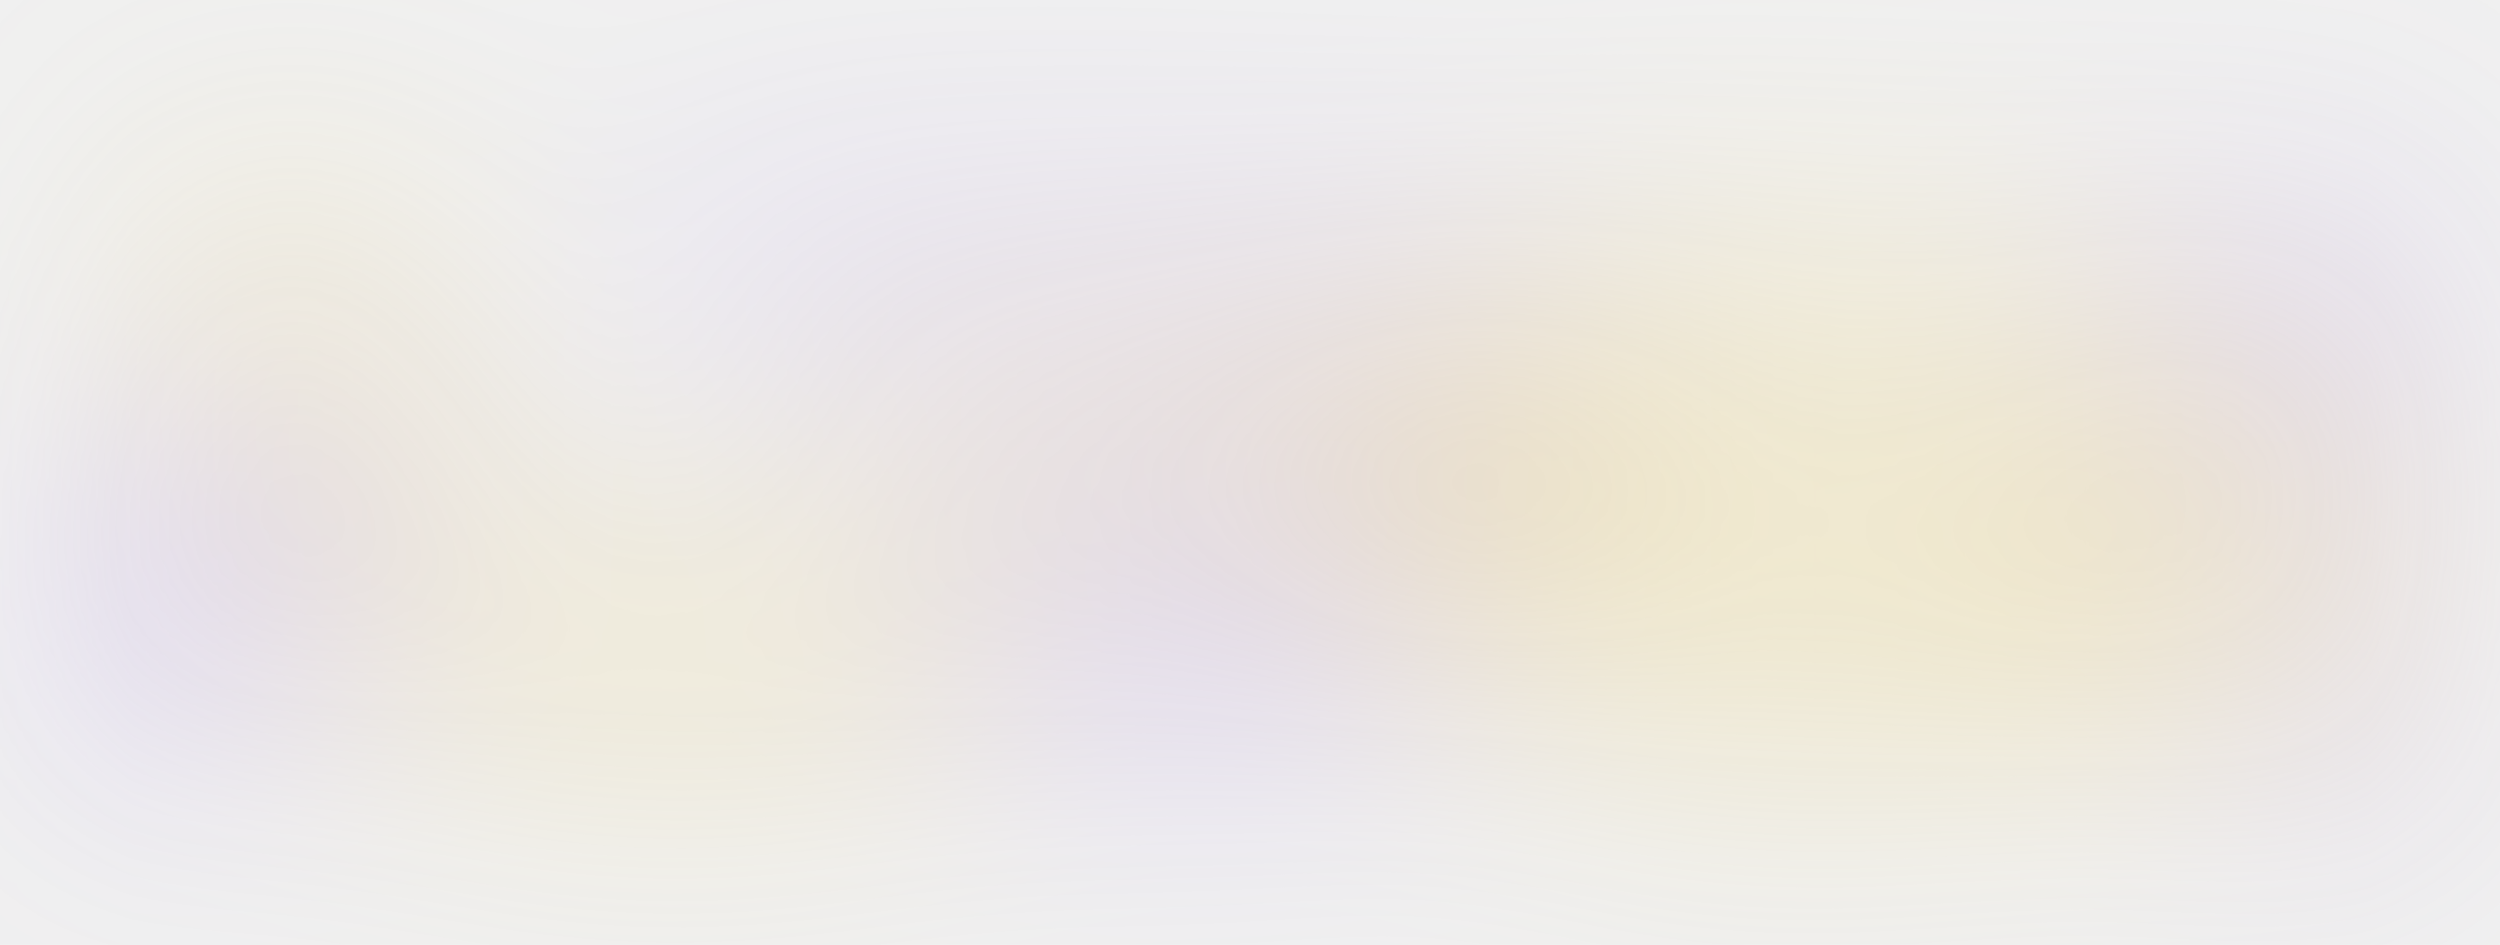
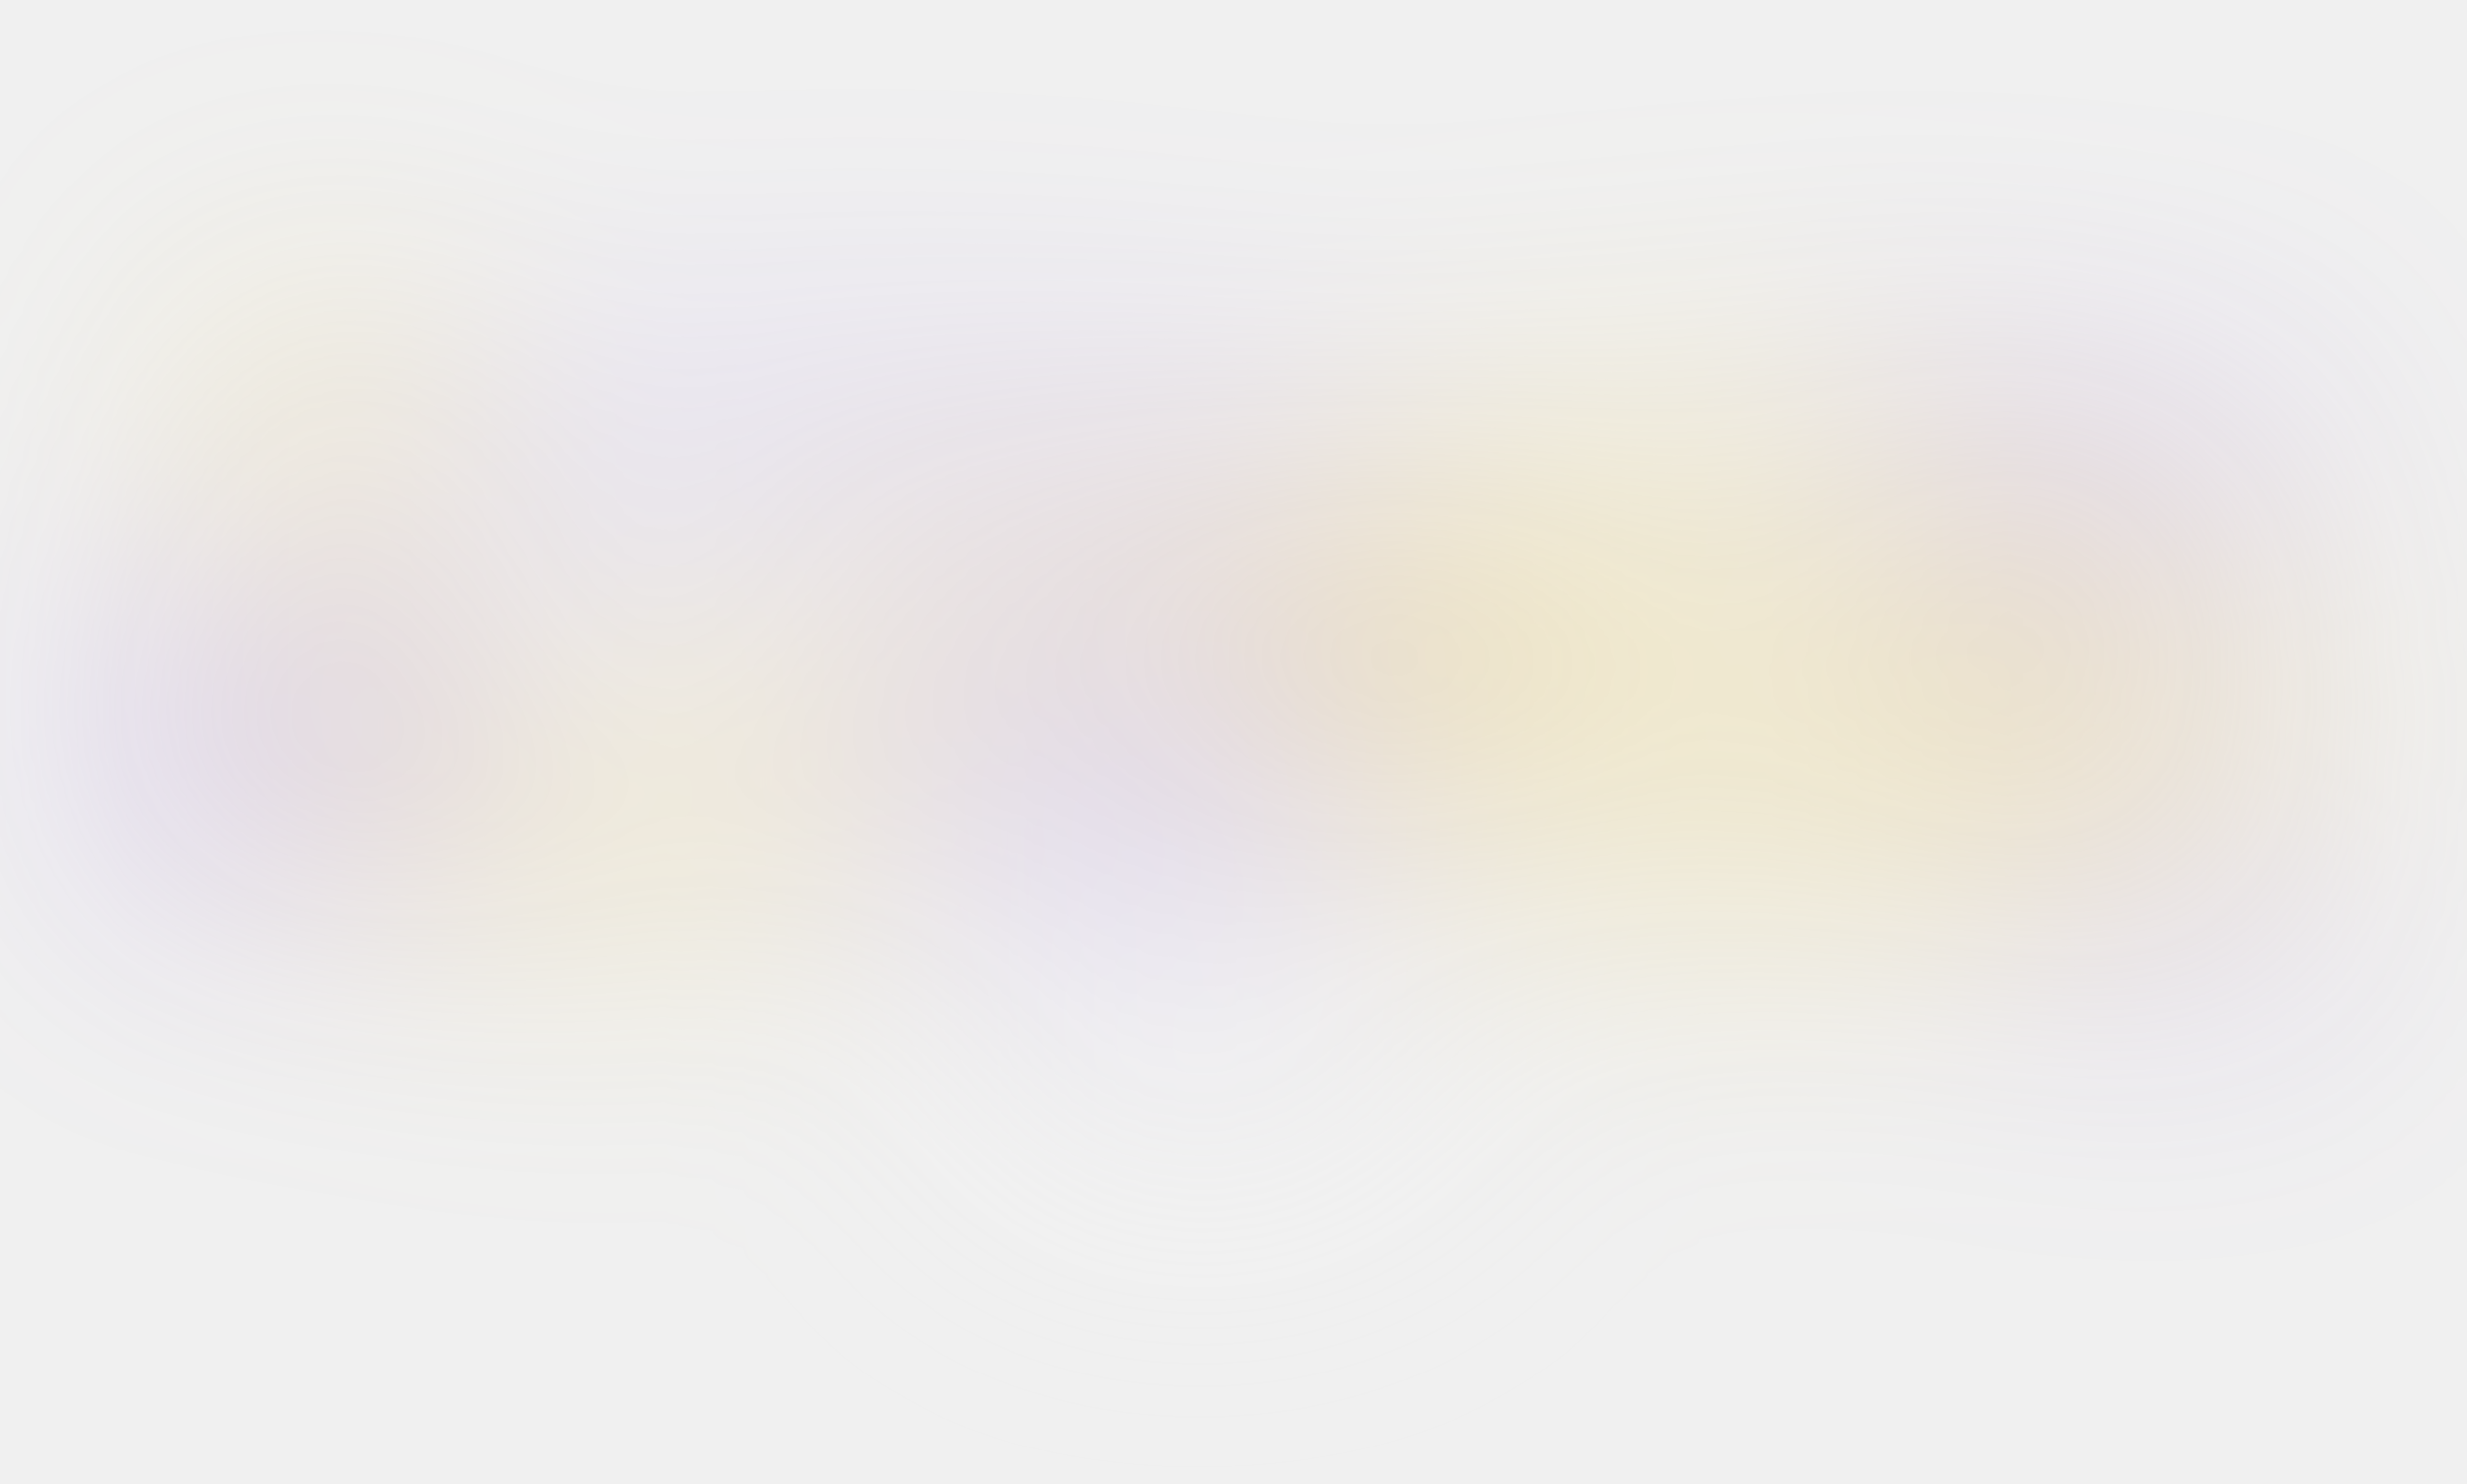
- <svg xmlns="http://www.w3.org/2000/svg" width="1440" height="544" viewBox="0 0 1440 544" fill="none">
-   <g id="Background" clip-path="url(#clip0_14052_664)" filter="url(#filter0_f_14052_664)">
-     <path id="Vector" opacity="0.15" d="M1374.19 237.88C1407.7 274.97 1434.88 339.451 1384.8 384.973C1379.63 389.666 1331.18 432.248 1258.3 426.96C1169.54 420.52 1151.34 350.812 1053.38 332.716C947.298 313.119 885.037 379.425 833.231 359.056C771.971 334.97 764.451 205.071 875.331 149.396C1008.91 82.326 1284.08 138.151 1374.19 237.88Z" fill="#EBC136" />
-     <path id="Vector_2" opacity="0.15" d="M539.245 429.639C570.307 410.569 604.155 372.148 583.134 333.285C580.966 329.278 560.262 292.654 511.679 283.834C452.505 273.09 423.162 316.52 355.092 311.996C281.375 307.096 257.689 252.301 218.971 257.114C173.189 262.806 135.627 348.21 193.514 404.149C263.248 471.538 455.723 480.917 539.245 429.639Z" fill="#EBC136" />
-     <path id="Vector_3" opacity="0.15" d="M721.575 321.89C706.187 300.799 690.464 260.221 703.947 222.859C705.337 219.007 718.519 183.857 744.878 178.297C776.983 171.526 790.013 216.799 826.481 216.823C865.973 216.849 881.817 163.774 902.122 171.155C926.131 179.883 941.044 267.57 906.944 319.508C865.865 382.075 762.953 378.602 721.575 321.89Z" fill="#EBC136" />
-     <path id="Vector_4" opacity="0.15" d="M709.467 274.802C726.284 264.124 744.622 242.633 733.276 220.936C732.107 218.699 720.931 198.254 694.654 193.363C662.649 187.407 646.745 211.693 609.923 209.218C570.047 206.538 557.27 175.943 536.322 178.661C511.55 181.876 491.171 229.62 522.448 260.828C560.128 298.423 664.247 303.514 709.467 274.802Z" fill="#EBC136" />
-     <path id="Vector_5" opacity="0.15" d="M1433.62 248.365C1451.76 232.046 1471.7 199.494 1459.95 167.192C1458.74 163.861 1447.14 133.43 1419.17 126.595C1385.09 118.269 1367.7 154.965 1328.42 151.946C1285.89 148.678 1272.75 103.066 1250.34 107.534C1223.83 112.818 1201.28 184.751 1234.15 230.934C1273.76 286.569 1384.86 292.244 1433.62 248.365Z" fill="#8047F8" />
-     <path id="Vector_6" opacity="0.15" d="M1445.61 377.852C1459.71 388.804 1475.15 410.725 1465.84 432.622C1464.88 434.88 1455.7 455.511 1433.82 460.261C1407.16 466.047 1393.73 441.312 1363.03 443.533C1329.79 445.938 1319.35 476.841 1301.86 473.922C1281.17 470.471 1263.84 421.932 1289.71 390.552C1320.88 352.749 1407.69 348.404 1445.61 377.852Z" fill="#8047F8" />
-     <path id="Vector_7" opacity="0.15" d="M246.937 136.892C259.507 158.616 271.932 200.056 259.695 237.492C258.433 241.351 246.5 276.558 224.055 281.502C196.717 287.524 186.675 241.405 155.792 240.442C122.347 239.4 107.765 292.665 90.732 284.678C70.59 275.234 59.883 186.175 89.9 134.53C126.06 72.315 213.139 78.476 246.937 136.892Z" fill="#EBC136" />
-     <path id="Vector_8" opacity="0.15" d="M888.507 432.947C862.621 413.727 837.462 375.18 863.926 336.528C866.654 332.543 892.434 296.123 939.6 287.62C997.048 277.262 1017.11 320.78 1081.84 316.683C1151.94 312.246 1183.66 257.712 1219.2 262.753C1261.23 268.713 1281.76 354.166 1217.71 409.631C1140.55 476.449 958.112 484.627 888.507 432.947Z" fill="#EBC136" />
-     <path id="Vector_9" opacity="0.15" d="M814.922 399.538C836.564 380.513 859.249 343.904 841.967 310.187C840.185 306.71 823.248 274.989 787.43 269.962C743.805 263.84 724.654 304.687 674.868 304.695C620.953 304.704 600.92 256.808 572.979 263.46C539.939 271.327 516.942 350.444 561.931 397.321C616.129 453.792 756.728 450.695 814.922 399.538Z" fill="#8047F8" />
-     <path id="Vector_10" opacity="0.15" d="M862.472 141.004C903.019 151.666 946.079 171.465 915.336 188.257C912.167 189.989 881.993 205.762 816.11 207.009C735.863 208.528 699.181 186.67 607.369 184.784C507.943 182.742 472.601 206.767 420.852 202.269C359.66 196.95 314.602 155.145 396 132.591C494.058 105.42 753.443 112.335 862.472 141.004Z" fill="#8047F8" />
-     <path id="Vector_11" opacity="0.15" d="M195.139 382.866C214.225 360.714 234.35 318.381 219.454 279.978C217.918 276.018 203.31 239.899 171.98 234.685C133.82 228.335 116.761 275.475 73.163 276.25C25.949 277.089 8.744 222.467 -15.771 230.526C-44.76 240.056 -65.458 331.145 -26.392 384.214C20.671 448.144 143.816 442.431 195.139 382.866Z" fill="#8047F8" />
+ <svg xmlns="http://www.w3.org/2000/svg" width="1440" height="866" viewBox="0 0 1440 866" fill="none">
+   <g filter="url(#filter0_f_14084_1597)">
+     <path opacity="0.15" d="M1339.19 334.88C1372.7 371.97 1399.88 436.451 1349.8 481.973C1344.63 486.666 1296.18 529.248 1223.3 523.96C1134.54 517.52 1116.34 447.812 1018.38 429.716C912.298 410.119 850.037 476.425 798.231 456.056C736.971 431.97 729.451 302.071 840.331 246.396C973.906 179.326 1249.08 235.151 1339.19 334.88Z" fill="#EBC136" />
+     <path opacity="0.15" d="M504.245 526.639C535.307 507.569 569.155 469.149 548.134 430.285C545.966 426.279 525.262 389.654 476.679 380.834C417.505 370.09 388.162 413.52 320.092 408.996C246.375 404.096 222.688 349.301 183.971 354.114C138.189 359.806 100.627 445.21 158.513 501.149C228.248 568.538 420.723 577.917 504.245 526.639Z" fill="#EBC136" />
+     <path opacity="0.15" d="M686.575 418.89C671.187 397.799 655.464 357.221 668.947 319.859C670.337 316.007 683.519 280.857 709.877 275.298C741.983 268.526 755.013 313.799 791.48 313.823C830.973 313.849 846.817 260.774 867.122 268.155C891.131 276.883 906.044 364.571 871.944 416.508C830.865 479.075 727.953 475.602 686.575 418.89Z" fill="#EBC136" />
+     <path opacity="0.15" d="M674.467 371.802C691.284 361.124 709.622 339.633 698.276 317.936C697.107 315.699 685.931 295.254 659.654 290.363C627.649 284.407 611.745 308.693 574.923 306.218C535.047 303.538 522.27 272.943 501.321 275.661C476.55 278.876 456.17 326.62 487.448 357.828C525.128 395.423 629.247 400.514 674.467 371.802Z" fill="#EBC136" />
+     <path opacity="0.15" d="M1314.62 333.588C1332.76 317.269 1352.7 284.717 1340.95 252.415C1339.74 249.084 1328.14 218.653 1300.17 211.818C1266.09 203.492 1248.7 240.187 1209.42 237.169C1166.89 233.901 1153.75 188.289 1131.34 192.757C1104.83 198.041 1082.28 269.974 1115.15 316.157C1154.76 371.792 1265.86 377.467 1314.62 333.588Z" fill="#8047F8" />
+     <path opacity="0.15" d="M1344.47 503.326C1358.57 514.278 1374.01 536.199 1364.7 558.096C1363.74 560.353 1354.56 580.984 1332.68 585.735C1306.02 591.52 1292.59 566.786 1261.9 569.006C1228.65 571.411 1218.21 602.314 1200.72 599.396C1180.03 595.944 1162.71 547.405 1188.58 516.025C1219.74 478.223 1306.55 473.877 1344.47 503.326Z" fill="#8047F8" />
+     <path opacity="0.15" d="M267.669 206.038C280.238 227.763 292.664 269.203 280.427 306.638C279.165 310.498 267.231 345.705 244.787 350.649C217.449 356.671 207.407 310.552 176.524 309.589C143.079 308.547 128.497 361.812 111.464 353.825C91.322 344.381 80.615 255.322 110.632 203.677C146.792 141.462 233.87 147.623 267.669 206.038Z" fill="#EBC136" />
+     <path opacity="0.15" d="M853.507 529.947C827.621 510.727 802.461 472.18 828.926 433.528C831.654 429.543 857.434 393.123 904.6 384.62C962.048 374.262 982.109 417.78 1046.84 413.683C1116.94 409.246 1148.66 354.712 1184.2 359.753C1226.23 365.713 1246.76 451.166 1182.71 506.631C1105.55 573.449 923.112 581.627 853.507 529.947Z" fill="#EBC136" />
+     <path opacity="0.15" d="M779.922 496.538C801.564 477.513 824.249 440.904 806.967 407.187C805.185 403.71 788.247 371.989 752.43 366.962C708.804 360.84 689.654 401.687 639.868 401.695C585.953 401.704 565.92 353.807 537.979 360.46C504.939 368.327 481.942 447.444 526.931 494.321C581.129 550.792 721.728 547.695 779.922 496.538Z" fill="#8047F8" />
+     <path opacity="0.15" d="M826.81 666.342C848.453 647.316 871.138 610.708 853.856 576.99C852.074 573.514 835.136 541.792 799.319 536.766C755.693 530.644 736.543 571.491 686.757 571.499C632.842 571.508 612.808 523.611 584.867 530.264C551.828 538.131 528.83 617.248 573.82 664.124C628.018 720.596 768.617 717.499 826.81 666.342Z" fill="#FAFAFA" />
+     <path opacity="0.15" d="M768.472 235.93C809.019 246.592 852.078 266.391 821.336 283.184C818.167 284.915 787.993 300.688 722.11 301.935C641.863 303.455 605.181 281.596 513.369 279.711C413.943 277.668 378.601 301.694 326.852 297.196C265.659 291.877 220.602 250.072 302 227.517C400.058 200.346 659.443 207.262 768.472 235.93Z" fill="#8047F8" />
+     <path opacity="0.15" d="M258.075 478.017C277.161 455.865 297.286 413.532 282.39 375.129C280.854 371.169 266.246 335.05 234.916 329.836C196.756 323.486 179.697 370.625 136.099 371.4C88.885 372.24 71.68 317.618 47.165 325.677C18.176 335.207 -2.522 426.296 36.544 479.364C83.607 543.295 206.752 537.582 258.075 478.017Z" fill="#8047F8" />
  </g>
  <defs>
-     <filter id="filter0_f_14052_664" x="-160" y="-160" width="1760" height="864" filterUnits="userSpaceOnUse" color-interpolation-filters="sRGB">
+     <filter id="filter0_f_14084_1597" x="-144.948" y="-0.435" width="1682.3" height="866.029" filterUnits="userSpaceOnUse" color-interpolation-filters="sRGB">
      <feFlood flood-opacity="0" result="BackgroundImageFix" />
      <feBlend mode="normal" in="SourceGraphic" in2="BackgroundImageFix" result="shape" />
-       <feGaussianBlur stdDeviation="80" result="effect1_foregroundBlur_14052_664" />
+       <feGaussianBlur stdDeviation="80" result="effect1_foregroundBlur_14084_1597" />
    </filter>
-     <clipPath id="clip0_14052_664">
-       <rect width="1440" height="544" fill="white" />
-     </clipPath>
  </defs>
</svg>
